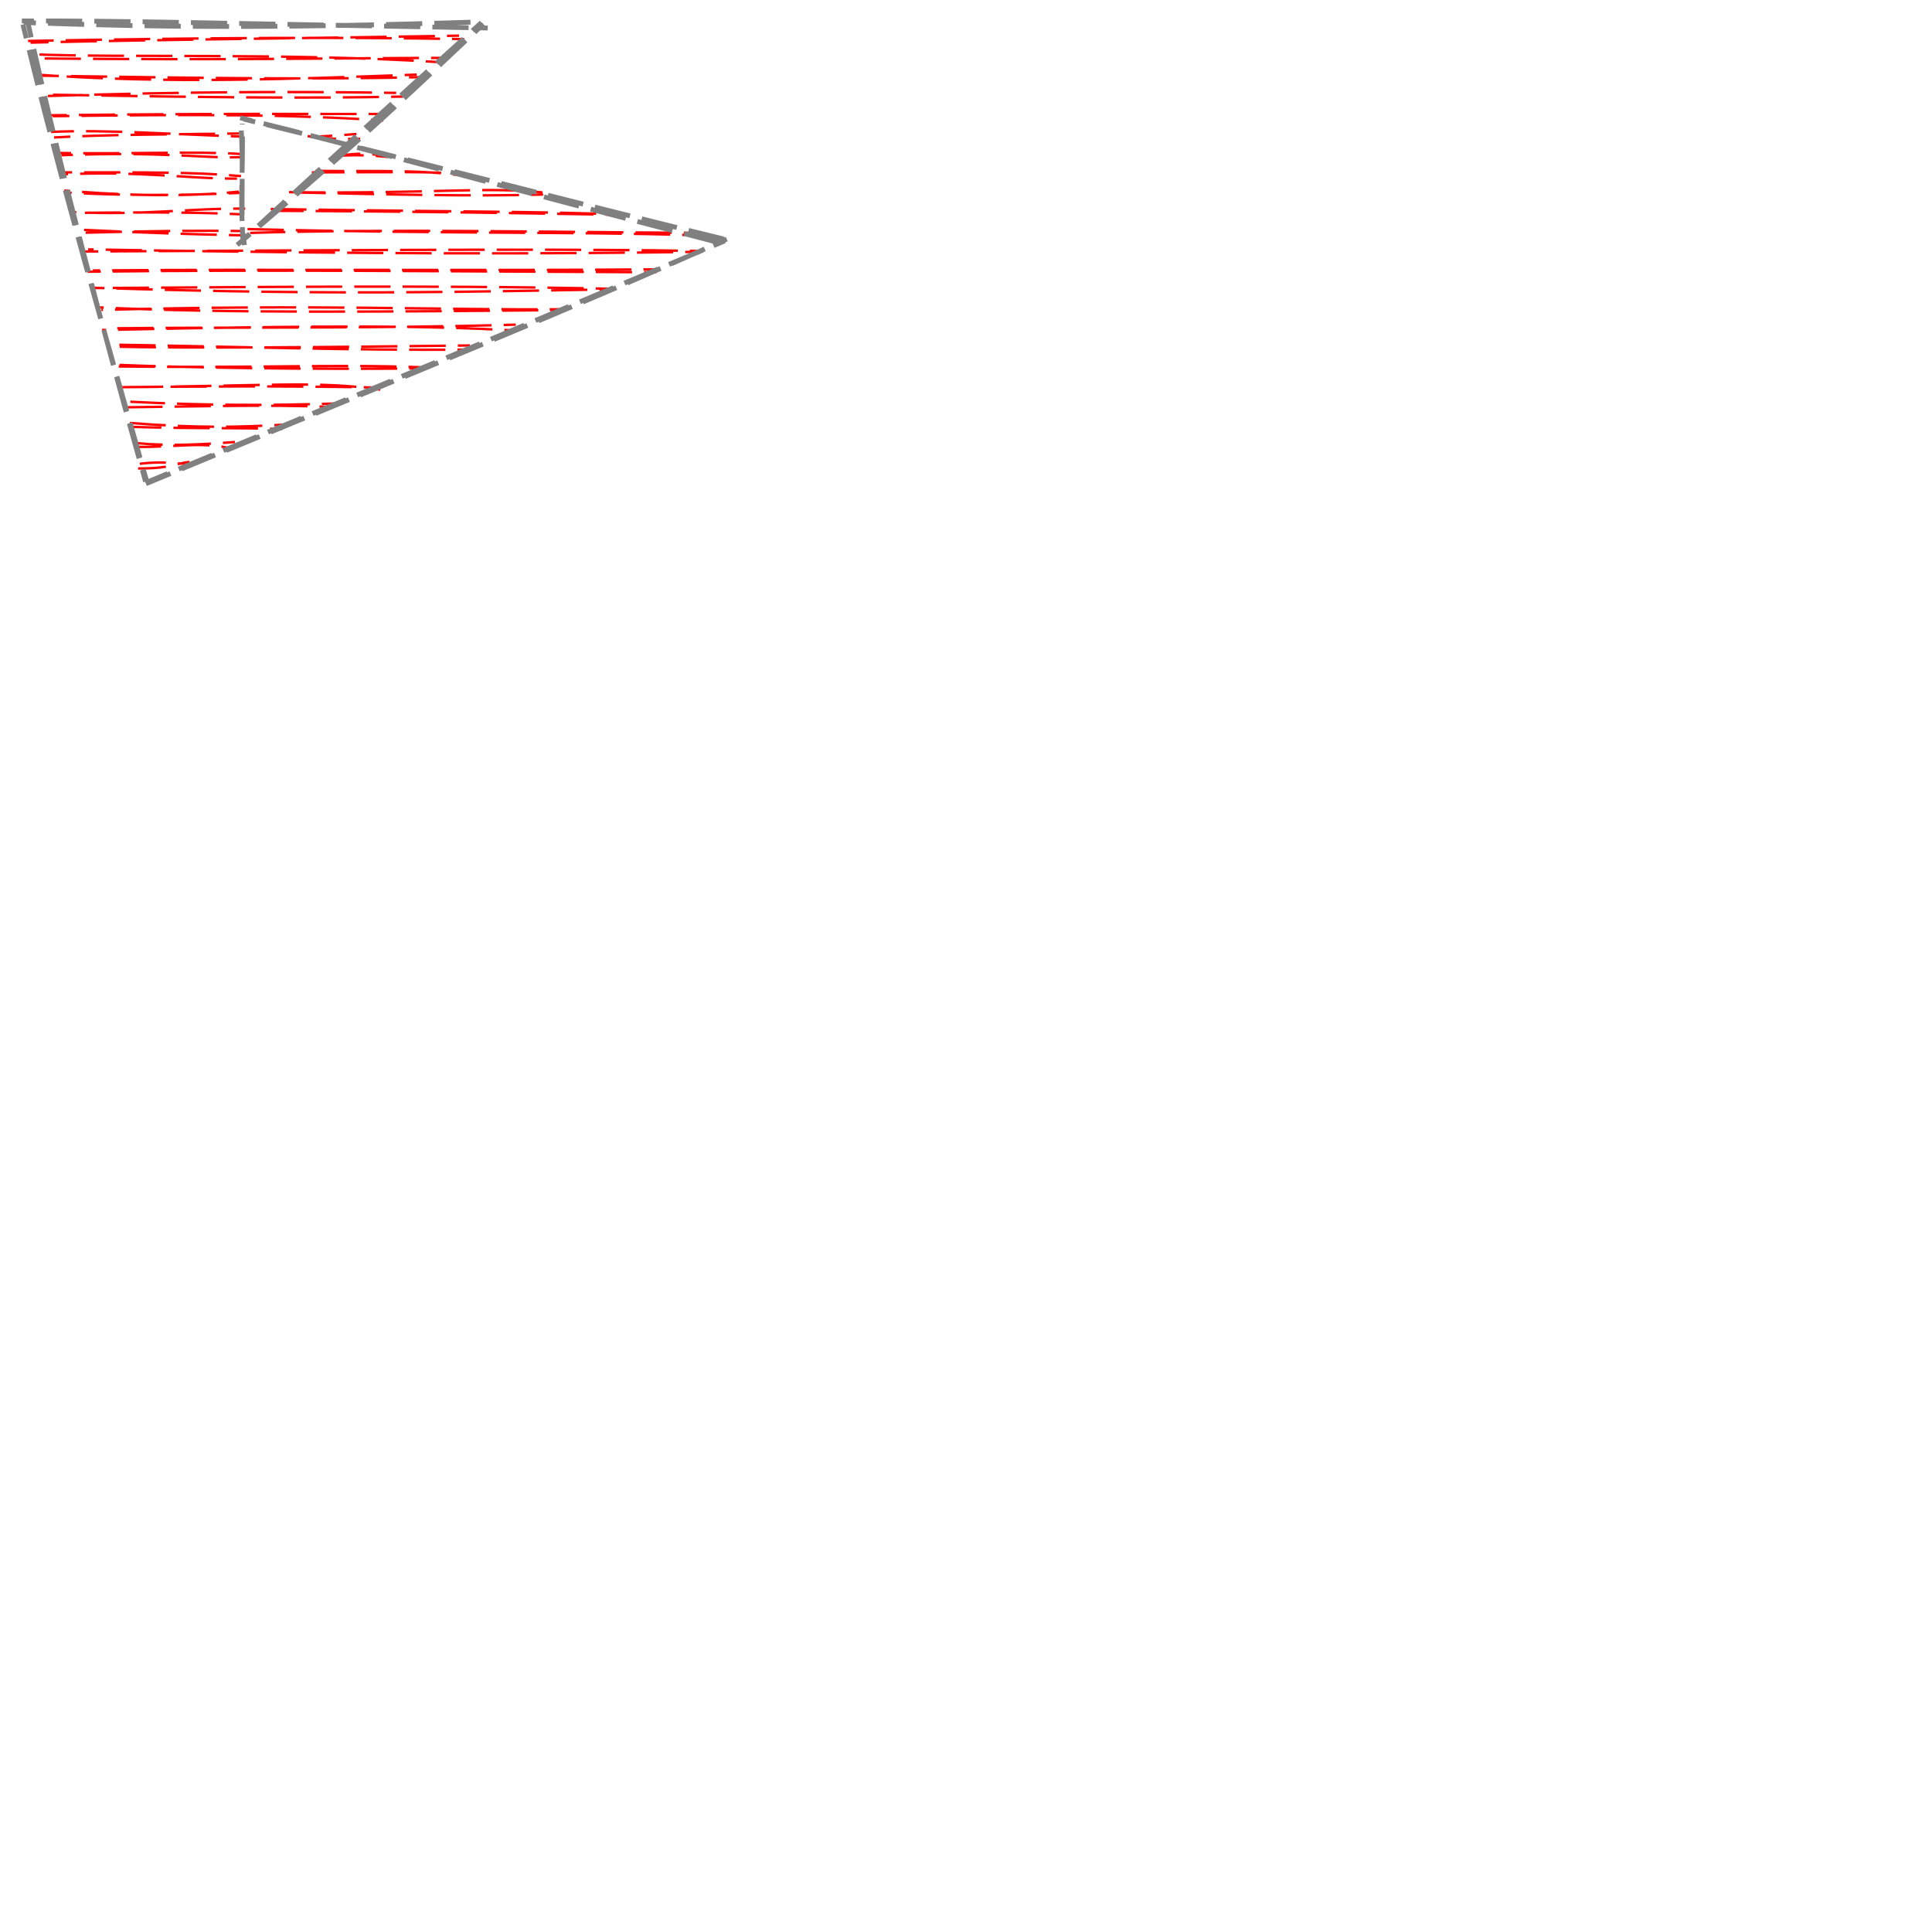
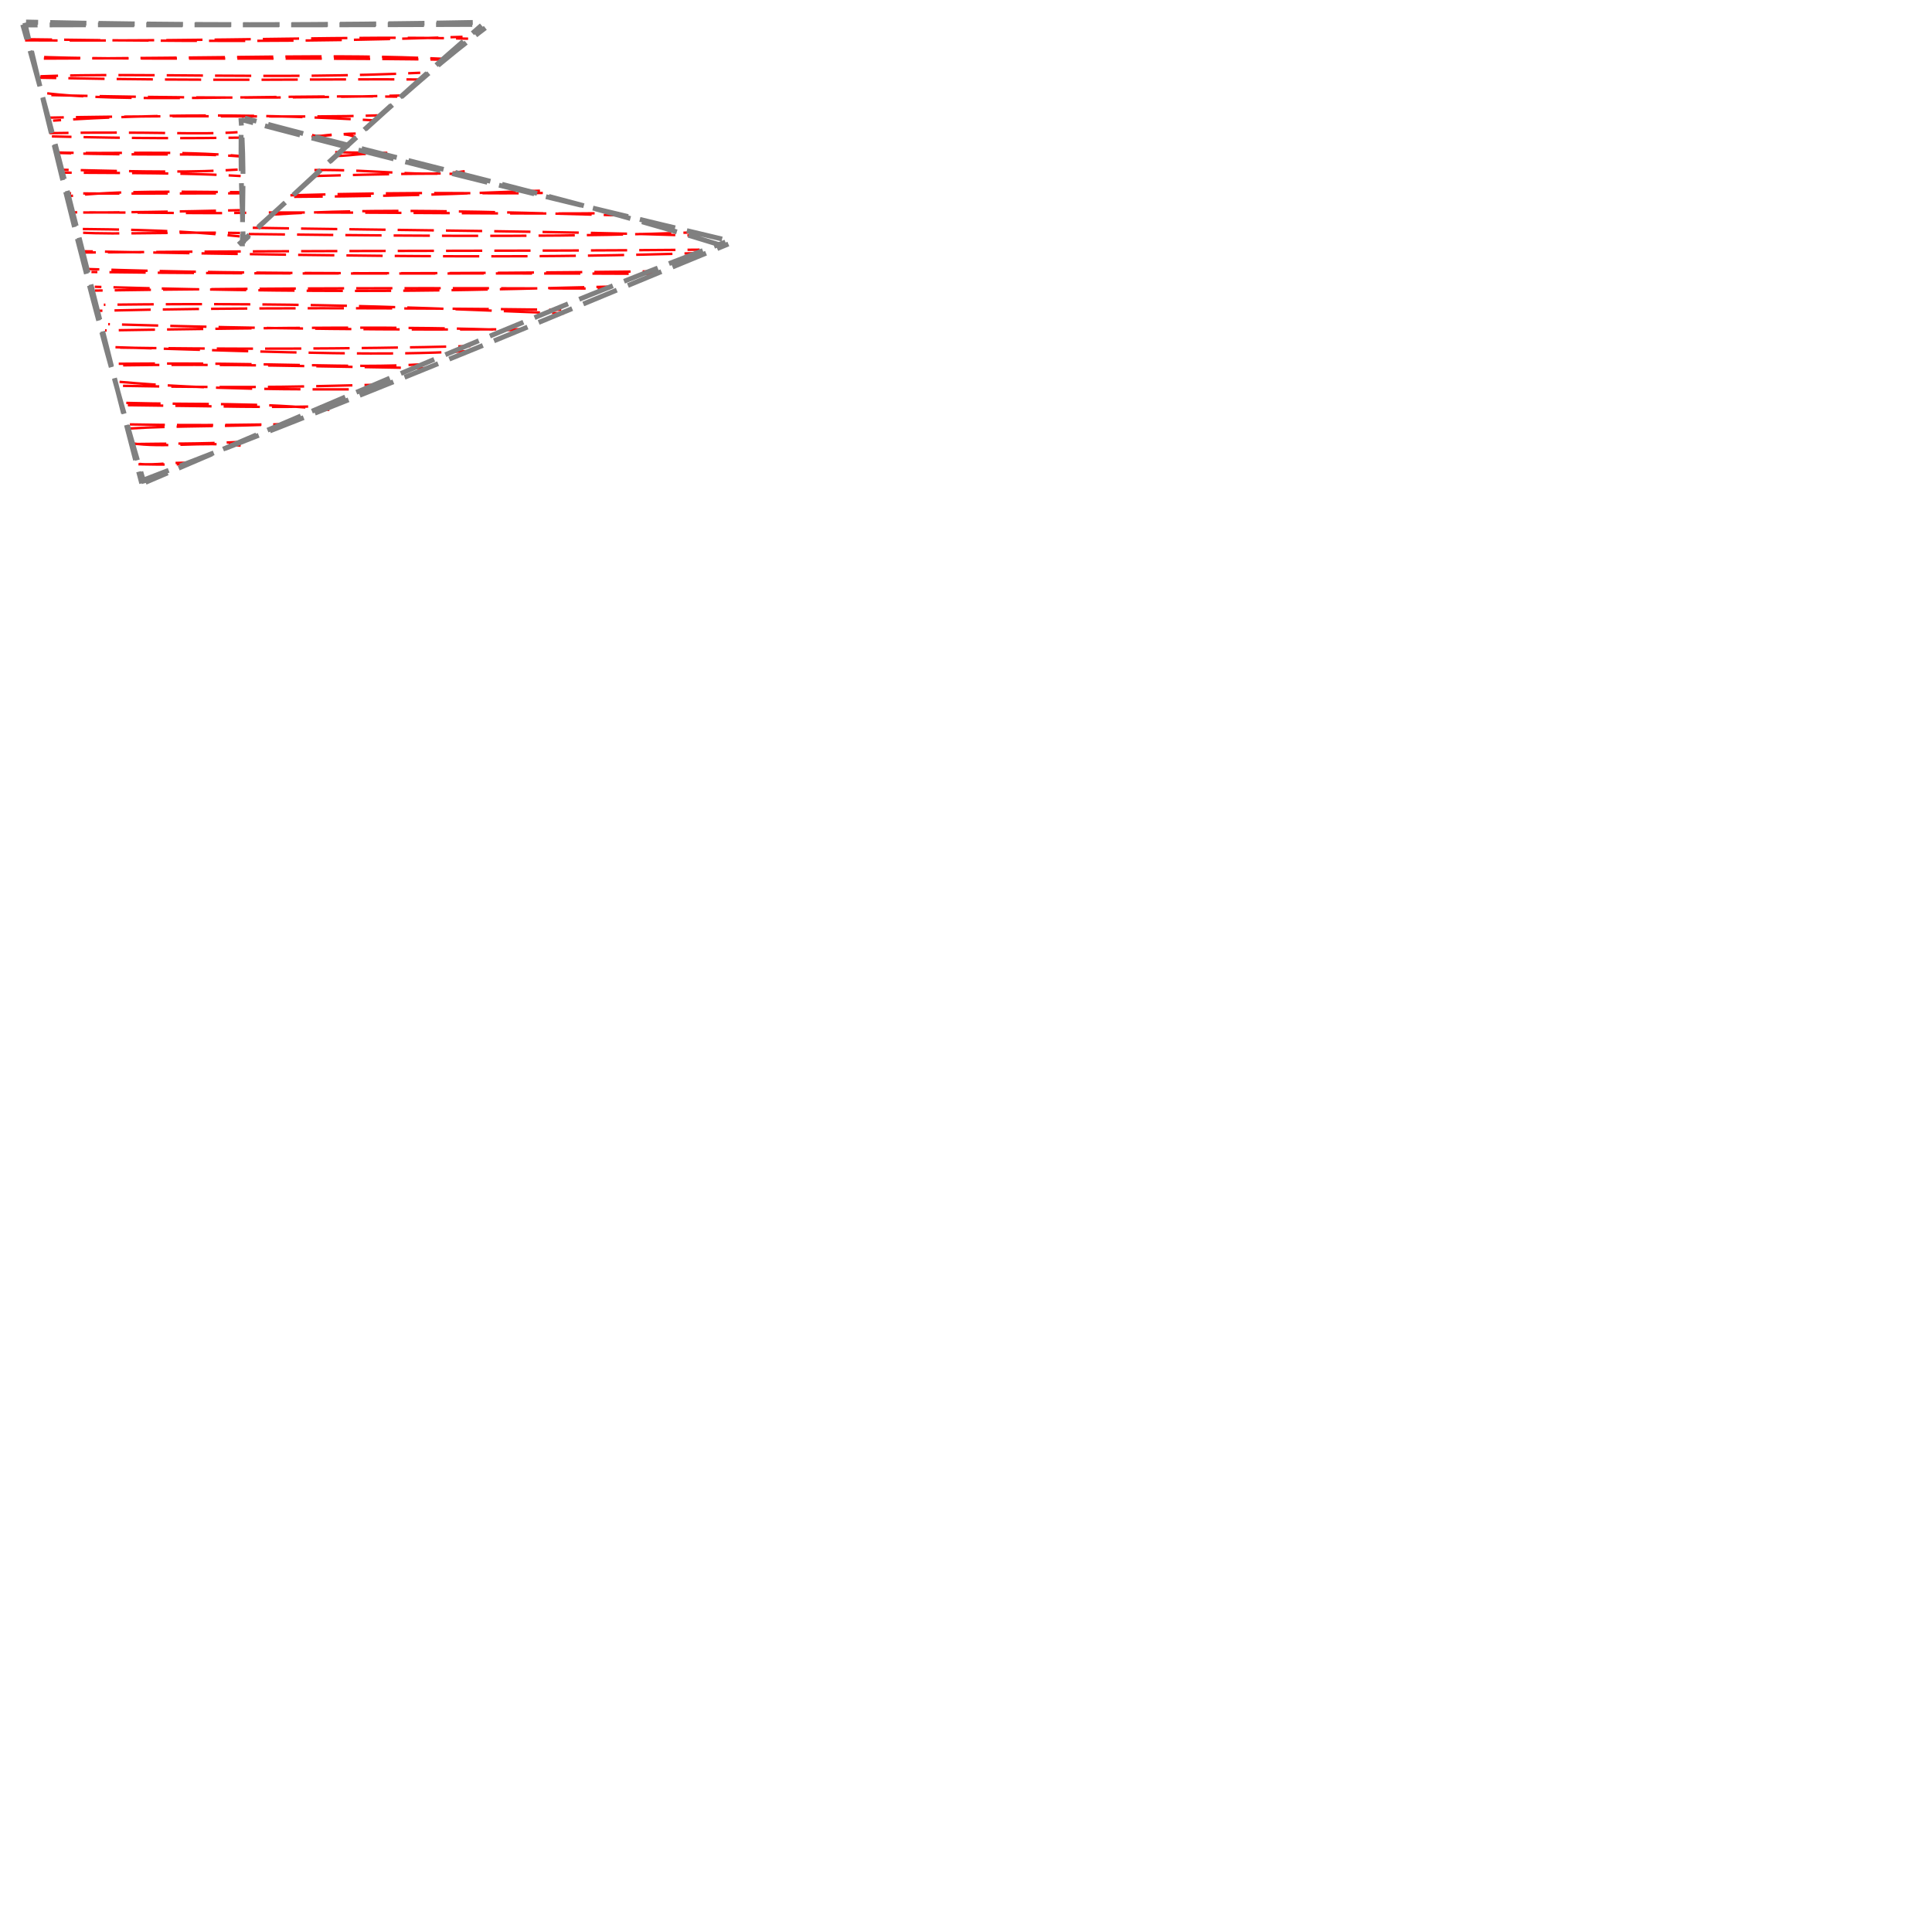
<svg xmlns="http://www.w3.org/2000/svg" width="800" height="800">
  <g>
-     <path d="M60 200 C60 200, 60 200, 60 200 M60 200 C60 200, 60 200, 60 200 M78.465 191.254 C72.453 191.974, 71.076 193.972, 57.195 193.979 M78.668 192.246 C72.025 191.749, 66.405 191.005, 57.9 192.032 M96.584 185.954 C84.526 182.635, 71.623 185.348, 56.616 185.039 M97.294 183.024 C84.179 184.031, 70.587 184.799, 56.776 183.511 M116.823 177.658 C98.571 177.012, 80.875 177.611, 53.672 176.733 M118.595 175.77 C99.539 176.95, 81.015 177.3, 53.782 175.135 M138.294 167.106 C111.916 167.905, 86.15 167.963, 53.978 166.356 M137.299 168.502 C109.964 167.486, 84.095 168.278, 52.041 168.659 M157.461 161.348 C131.118 157.52, 110.02 159.944, 47.863 160.325 M155.619 160.458 C116.949 159.722, 77.969 160.055, 48.515 160.345 M174.456 152.557 C127.133 153.038, 76.651 152.284, 46.073 150.974 M174.152 152.066 C139.362 150.755, 104.763 152.469, 47.758 151.734 M194.408 144.761 C142.962 145.182, 95.895 143.423, 46.343 142.717 M194.574 143.048 C135.855 143.767, 77.365 144.309, 44.967 143.502 M213.551 134.428 C154.695 136.149, 92.72 135.365, 44.675 135.972 M213.876 136.854 C176.169 134.881, 138.873 134.549, 42.281 136.656 M232.616 128.053 C183.331 128.484, 130.094 125.887, 41.99 128.344 M232.905 128.402 C162.389 129.045, 93.256 129.822, 41.34 127.285 M253.206 119.822 C199.401 120.588, 143.037 122.505, 38.91 119.172 M251.688 119.545 C174.91 117.934, 96.907 118.998, 38.615 119.291 M271.439 111.536 C193.584 112.164, 111.248 111.351, 38.464 111.993 M271.718 112.744 C191.183 112.443, 113.257 111.559, 36.283 112.51 M288.741 104.294 C224.94 105.142, 160.495 105.384, 36.49 103.267 M290.665 103.934 C238.191 103.06, 185.582 103.336, 34.229 104.14 M287.488 97.397 C236.409 95.866, 189.489 96.966, 101.206 94.825 M288.126 96.419 C224.404 96.118, 161.731 94.699, 103.571 96.44 M99.769 97.438 C80.836 97.016, 61.918 96.56, 34.214 95.16 M100.47 95.659 C82.911 95.466, 64.887 95.523, 33.134 96.404 M256.876 88.816 C225.513 87.547, 192.188 87.738, 112.106 86.553 M255.703 88.951 C216.509 88.29, 177.636 87.572, 112.732 87.297 M101.55 86.388 C78.254 86.17, 58.984 89.289, 30.159 87.796 M100.119 88.763 C85.237 88.056, 69.597 87.734, 30.322 88.162 M224.643 79.67 C200.27 77.21, 177.385 80.347, 119.439 79.564 M224.891 80.554 C193.788 81.389, 161.858 80.513, 121.91 79.679 M98.9 79.354 C72.417 82.06, 45.295 80.402, 26.564 78.897 M99.651 79.853 C74.358 81.123, 47.923 80.925, 27.759 79.723 M192.432 72.864 C173.869 70.155, 156.857 71.004, 130.671 70.764 M192.648 72.168 C178.811 70.889, 164.152 71.363, 129.136 71.381 M98.124 73.953 C78.574 74.121, 58.872 70.676, 24.509 72.246 M99.797 72.927 C79.811 71.135, 60.255 71.414, 25.311 71.369 M159.108 64.709 C157.176 64.456, 151.851 62.45, 138.852 64.769 M160.578 64.972 C153.609 64.328, 148.16 64.042, 138.812 64.548 M100.157 65.08 C84.052 65.675, 68.847 62.661, 25.432 64.266 M99.436 63.743 C78.843 62.56, 56.552 63.85, 23.436 63.334 M149.131 57.465 C142.26 57.629, 135.128 57.596, 127.376 56.359 M147.564 55.498 C143.257 55.76, 139.162 56.185, 128.543 56.701 M100.58 56.576 C72.269 55.686, 43.891 53.555, 21.142 54.619 M99.079 55.282 C70.719 55.646, 42.695 55.728, 22.382 56.924 M158.691 49.87 C119.964 47.34, 80.758 47.305, 21.898 48.113 M157.655 47.191 C128.392 47.285, 97.911 46.84, 19.05 47.747 M164.03 38.461 C123.995 37.885, 78.863 37.848, 19.807 39.753 M166.948 39.988 C128.015 40.792, 88.026 40.37, 18.766 39.181 M172.548 30.888 C122.211 32.647, 69.009 34.888, 14.11 30.821 M174.355 31.954 C132.068 32.893, 90.543 32.451, 16.343 31.338 M181.312 25.692 C118.564 21.792, 51.186 24.05, 13.018 22.466 M183.495 23.989 C141.067 23.976, 97.368 25.018, 13.204 24.172 M190.082 14.768 C131.583 15.812, 67.397 16.34, 12.629 17.649 M192.191 16.189 C140.43 15.343, 88.371 15.535, 11.617 16.957" stroke="red" stroke-width="1" fill="none" stroke-dasharray="15 5" stroke-dashoffset="10" />
-     <path d="M9.05 8.689 C50.075 8.517, 92.545 9.669, 201.966 11.608 M9.871 9.315 C62.072 11.248, 113.579 11.861, 199.32 9.043 M200.199 9.998 C180.583 27.867, 159.557 49.738, 98.214 101.419 M199.366 9.334 C160.814 44.057, 120.778 80.727, 99.161 100.658 M101.236 101.483 C98.894 85.62, 100.87 72.408, 100.305 51.238 M100.565 99.036 C99.697 84.93, 100.981 68.015, 99.665 49.969 M99.446 48.758 C151.157 61.422, 204.025 76.253, 299.847 101.041 M100.8 49.291 C170.12 66.136, 241.741 84.944, 300.814 99.245 M300.943 98.995 C237.707 127.552, 176.357 152.129, 60.415 200.306 M300.075 99.765 C251.693 120.064, 202.456 141.09, 60.66 199.74 M60.276 199.433 C42.639 136.69, 25.741 73.533, 11.548 9.336 M60.73 199.169 C43.112 136.956, 25.354 76.079, 9.499 10.149" stroke="grey" stroke-width="2" fill="none" stroke-dasharray="15 5" stroke-dashoffset="10" />
+     <path d="M60 200 C60 200, 60 200, 60 200 M60 200 C60 200, 60 200, 60 200 M77.694 191.7 C72.381 191.275, 63.991 192.745, 57.749 192.102 M78.17 192.148 C74.358 192.272, 69.331 192.505, 57.337 192.238 M99.657 184.545 C83.441 182.722, 68.122 185.601, 54.249 183.502 M98.851 183.007 C83.221 183.852, 67.69 183.634, 55.524 183.86 M118.111 175.518 C96.411 176.738, 72.864 176.209, 53.55 177.439 M118.266 175.671 C104.503 175.717, 88.337 176.36, 53.786 175.738 M136.396 169.727 C109.912 166.526, 80.379 167.648, 52.294 166.834 M137.59 168.061 C113.46 169.028, 89.366 168.138, 52.94 167.78 M154.426 161.239 C121.189 161.238, 87.807 161.466, 49.108 158.081 M155.923 159.31 C133.24 159.773, 109.873 160.939, 49.571 159.748 M174.149 150.874 C144.412 152.66, 117.433 149.967, 48.045 150.641 M175.983 152.438 C135.151 151.862, 93.429 150.527, 46.12 151.331 M192.761 145.434 C159.78 147.267, 127.573 146.276, 46.839 143.745 M194.756 143.302 C144.495 144.572, 92.749 144.653, 44.577 143.873 M215.488 136.324 C164.404 136.675, 113.844 136.298, 44.807 134.231 M214.15 136.787 C166.85 135.018, 120.764 135.6, 43.521 136.826 M233.587 129.784 C186.312 128.161, 137.826 125.022, 42.994 126.198 M232.4 128.294 C166.396 127.465, 97.302 127.235, 41.13 128.684 M251.95 118.695 C203.654 119.748, 154.989 122.055, 39.25 118.755 M252.494 119.502 C185.062 119.266, 118.797 119.1, 39.276 120.321 M270.317 113.388 C193.013 112.949, 118.08 113.706, 37.857 112.625 M271.103 112.346 C189.276 113.323, 106.228 113.781, 36.784 111.41 M288.43 104.81 C229.703 106.697, 171.111 106.682, 34.949 104.044 M289.687 103.396 C214.833 104.108, 141.306 103.586, 34.362 104.567 M289.629 97.633 C230.709 95.646, 169.576 95.46, 101.364 94.268 M287.984 96.204 C240.581 98.041, 191.665 97.997, 102.462 96.906 M99.198 97.872 C85.022 96.484, 70.011 95.141, 32.775 94.819 M99.402 96.466 C73.767 95.955, 48.529 97.221, 33.034 96.306 M254.978 89.133 C203.825 87.78, 155.389 86.023, 113.274 88.832 M256.221 88.242 C211.682 88.748, 166.158 87.879, 111.307 87.995 M101.966 88.118 C83.979 88.505, 66.205 87.976, 29.081 87.907 M99.436 87.034 C74.648 87.616, 48.198 88.046, 31.269 88.009 M223.592 78.974 C203.667 79.482, 181.518 81.143, 121.805 81.504 M224.763 79.908 C202.394 80.459, 179.616 79.155, 120.241 80.874 M100.191 79.586 C74.257 79.373, 49.055 78.856, 28.579 81.208 M99.453 80.041 C73.182 80.057, 46.071 80.289, 27.313 80.042 M192.436 70.905 C174.293 73.53, 156.846 70.099, 130.184 70.416 M191.114 72.039 C176.818 71.749, 161.276 71.996, 129.188 72.91 M98.404 70.23 C79.989 71.388, 63.202 71.213, 25.273 70.281 M99.663 72.896 C83.262 71.9, 68.902 71.683, 25.919 71.491 M161.303 65.098 C153.847 62.273, 147.017 64.6, 138.903 64.57 M160.377 63.289 C152.911 63.226, 147.247 63.234, 138.804 63.002 M100.456 64.692 C72.911 62.194, 46.745 63.91, 22.714 63.108 M99.455 64.779 C80.605 63.233, 62.785 64.595, 24.23 63.338 M147.281 55.318 C140.236 55.283, 132.162 56.971, 129.212 55.891 M147.152 56.871 C143.159 54.874, 138.676 55.55, 128.996 56.702 M98.362 54.74 C81.089 55.914, 64.414 54.362, 20.53 55.128 M99.6 56.992 C79.161 57.285, 57.594 57.386, 21.49 56.485 M155.208 49.859 C109.777 47.257, 66.89 46.973, 21.964 49.948 M156.414 47.773 C122.313 48.923, 87.509 47.396, 20.213 48.717 M164.488 40.016 C106.472 39.324, 50.342 42.642, 17.695 38.423 M166.24 39.537 C121.567 40.772, 75.039 40.68, 17.757 39.31 M174.013 30.135 C115.258 32.975, 59.482 29.988, 16.755 31.586 M173.298 32.908 C135.355 32.567, 94.546 33.762, 16.506 32.193 M183.143 24.337 C138.344 22.199, 96.347 24.139, 13.314 24.28 M183.266 24.712 C115.518 23.669, 49.635 24.994, 13.091 23.436 M193.831 16.024 C145.586 14.729, 97.808 17.185, 10.387 16.707 M191.525 15.249 C150.967 16.64, 110.244 17.695, 11.058 16.252" stroke="red" stroke-width="1" fill="none" stroke-dasharray="15 5" stroke-dashoffset="10" />
+     <path d="M10.783 9.116 C72.959 10.499, 132.12 10.547, 199.422 9.228 M10.56 10.36 C51.071 10.13, 91.896 10.551, 200.285 10.114 M200.956 11.553 C168.014 36.314, 140.111 64.675, 98.78 101.236 M199.376 10.489 C161.119 43.655, 124.737 77.641, 99.855 100.803 M100.377 101.977 C100.273 85.29, 101.339 69.688, 99.742 48.877 M100.77 100.834 C100.382 86.305, 99.376 69.959, 99.979 49.281 M101.366 48.904 C168.452 67.046, 235.097 81.78, 298.677 101.577 M100.046 49.563 C165.034 66.72, 231.951 83.072, 300.251 99.268 M301.6 101.036 C235.442 128.147, 171.609 155.735, 59.96 198.546 M300.369 100.227 C243.653 121.563, 187.123 145.352, 60.276 199.731 M58.675 200.156 C42.272 138.416, 27.187 72.581, 9.397 10.178 M59.702 200.153 C45.881 152.925, 32.928 105.556, 10.281 9.446" stroke="grey" stroke-width="2" fill="none" stroke-dasharray="15 5" stroke-dashoffset="10" />
  </g>
</svg>
